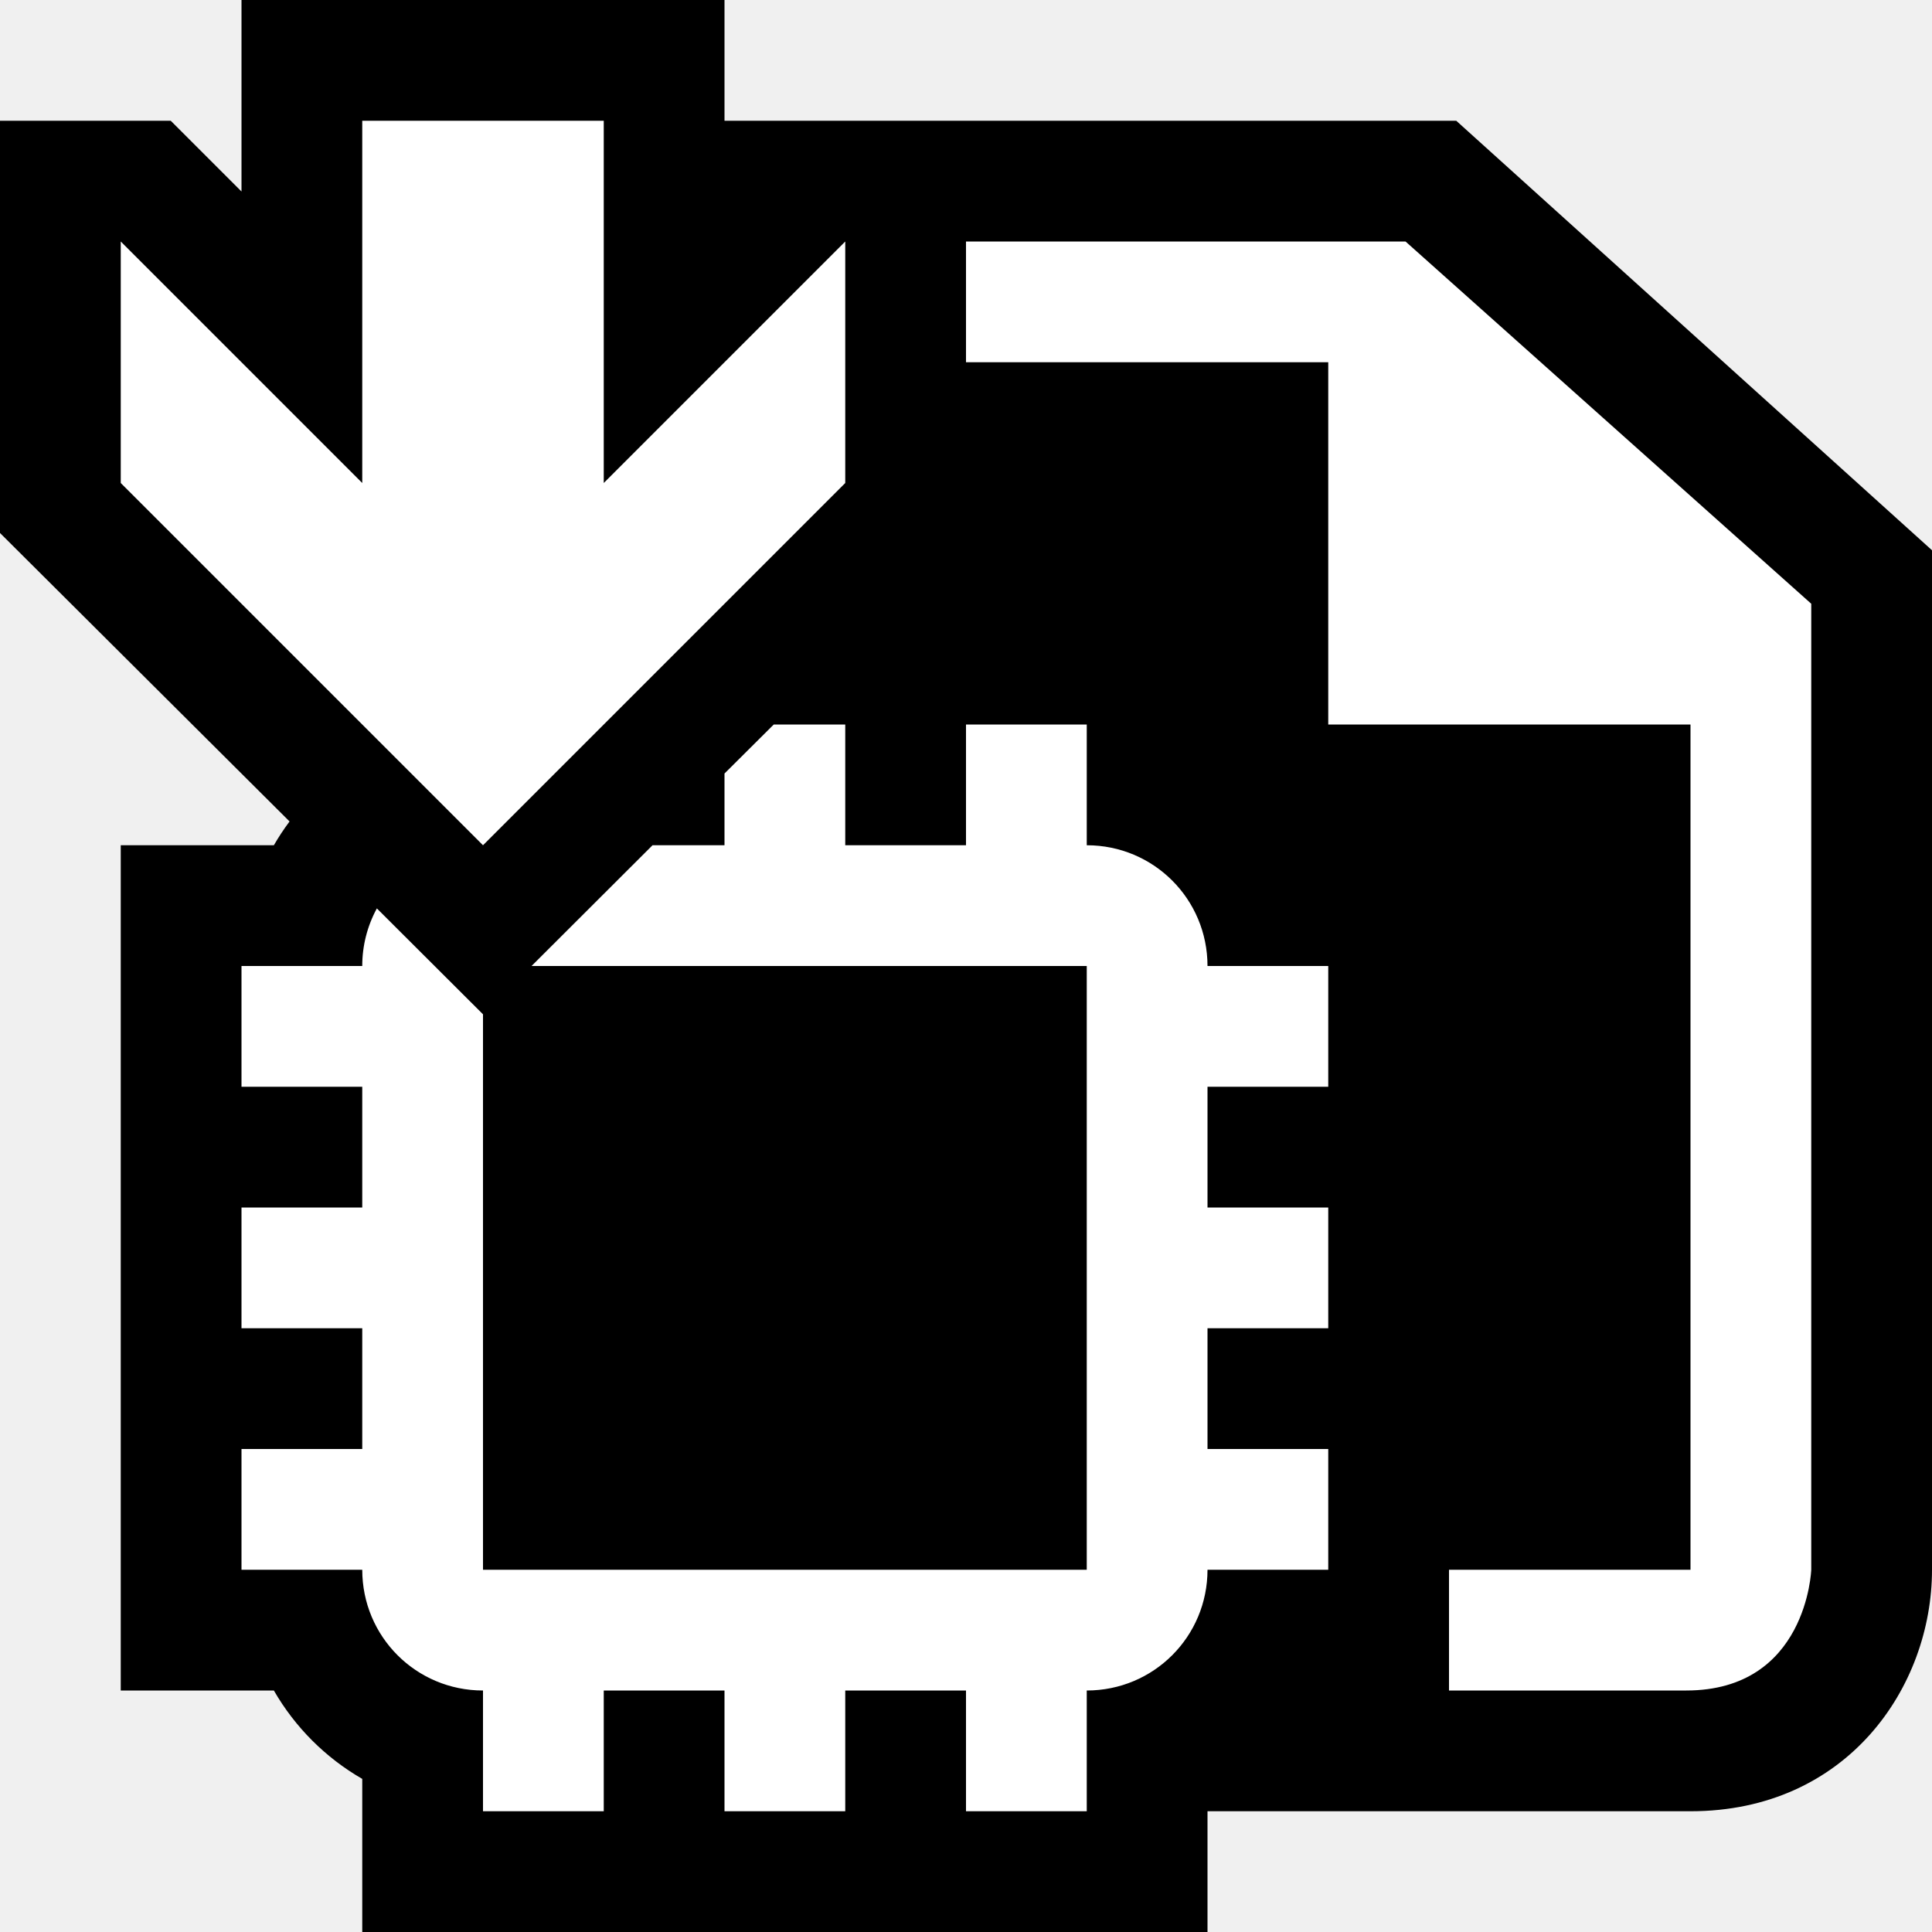
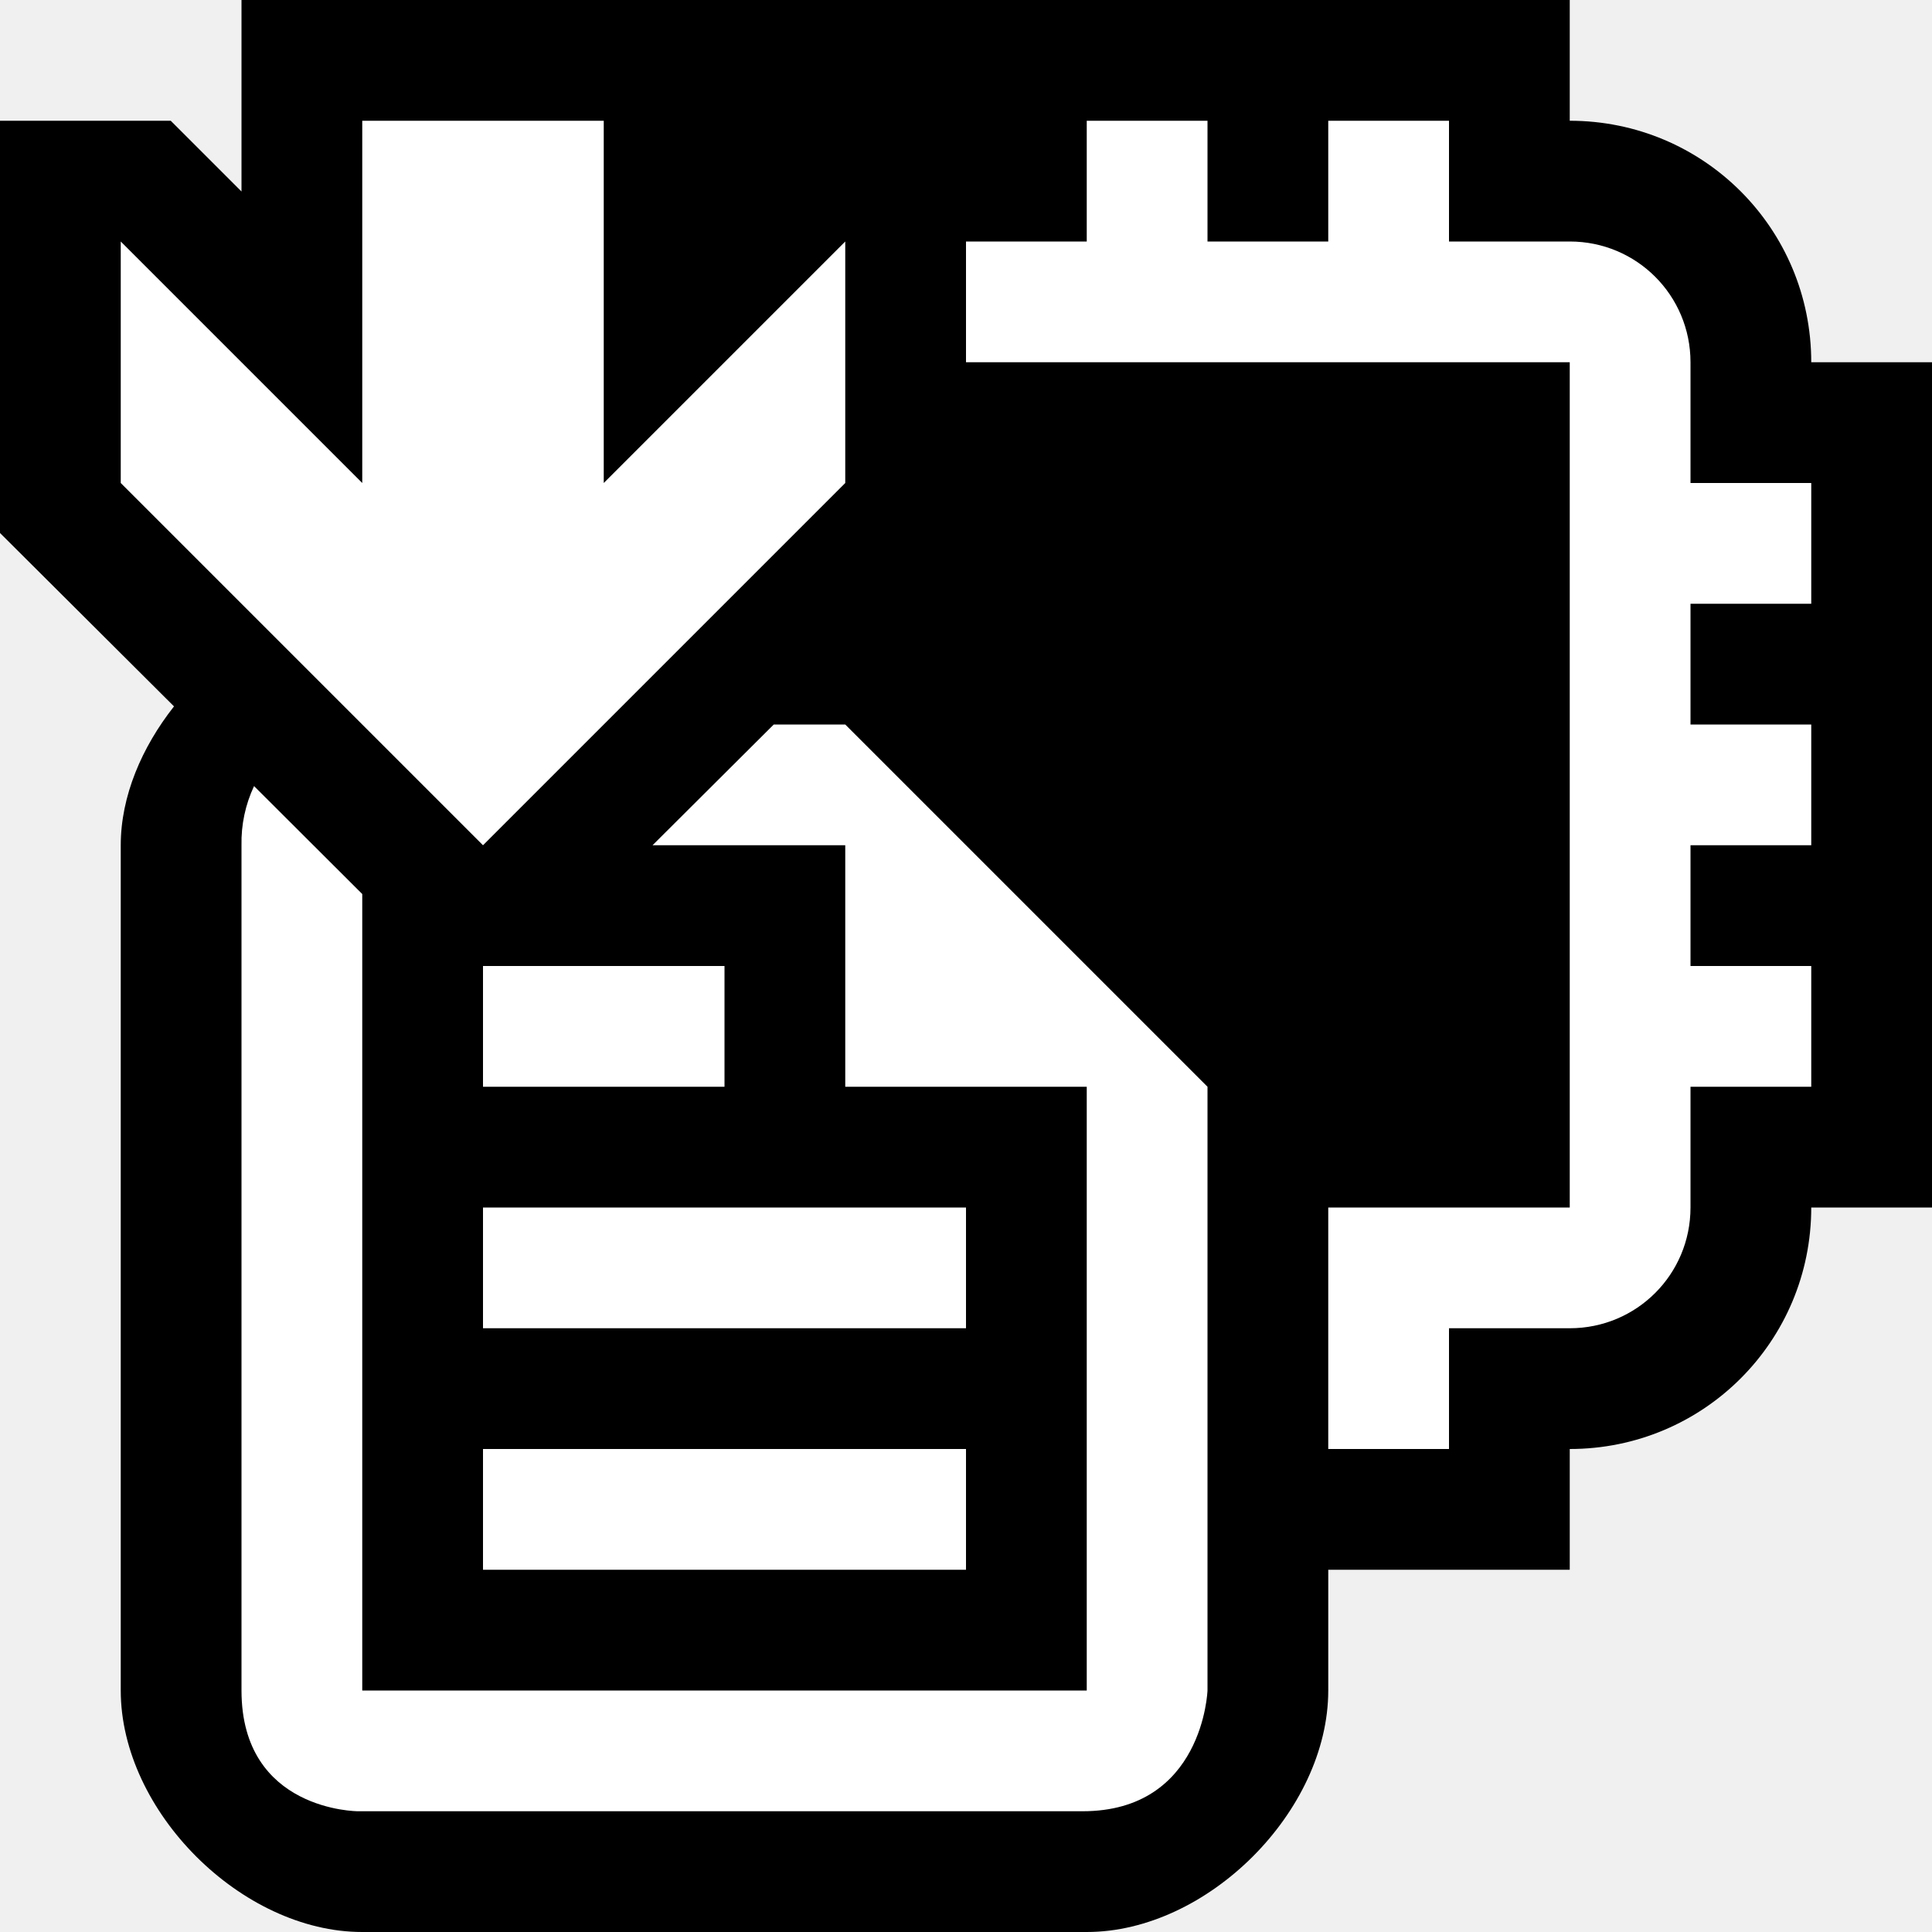
<svg xmlns="http://www.w3.org/2000/svg" viewBox="0 0 16 16">
-   <path d="M2 0v1.586L1.414 1H0v3.414l2.398 2.389a1.985 1.985 0 00-.13.197H1v7h1.268c.175.304.428.557.732.732V16h7v-1h4c1.299 0 2-1.03 2-2V4.557L12.06 1H6V0H2z" fill="#000000" />
-   <path d="M3 1v3L1 2v2l3 3 3-3V2L5 4V1H3zm5 1v1h3v3h3v7h-2v1h1.965c1 0 1.035-1 1.035-1V5l-3.36-3H8zM6.408 6L6 6.406V7h-.596L4.402 8H9v5H4V8.4l-.879-.877A.996.996 0 003 8H2v1h1v1H2v1h1v1H2v1h1c0 .554.446 1 1 1v1h1v-1h1v1h1v-1h1v1h1v-1c.554 0 1-.446 1-1h1v-1h-1v-1h1v-1h-1V9h1V8h-1c0-.554-.446-1-1-1V6H8v1H7V6h-.592z" fill="#FFFFFF" />
+   <path d="M2 0v1.586L1.414 1H0v3.414L1.441 5.85C1.174 6.189 1 6.594 1 7v7c0 1 1 2 2 2h6c1 0 2-1 2-2v-1h2v-1c1.108 0 2-.892 2-2h1V3h-1c0-1.108-.892-2-2-2V0H2z" fill="#000000" />
+   <path d="M3 1v3L1 2v2l3 3 3-3V2L5 4V1H3zm6 0v1H8v1h5v7h-2v2h1v-1h1c.554 0 1-.446 1-1V9h1V8h-1V7h1V6h-1V5h1V4h-1V3c0-.554-.446-1-1-1h-1V1h-1v1h-1V1H9zM6.408 6L5.404 7H7v2h2v5H3V7.404l-.896-.894A1.096 1.096 0 002 7v7c0 1 .965 1 .965 1h6c1 0 1.035-1 1.035-1V9L7 6h-.592zM4 8v1h2V8H4zm0 2v1h4v-1H4zm0 2v1h4v-1H4z" fill="#FFFFFF" />
</svg>
